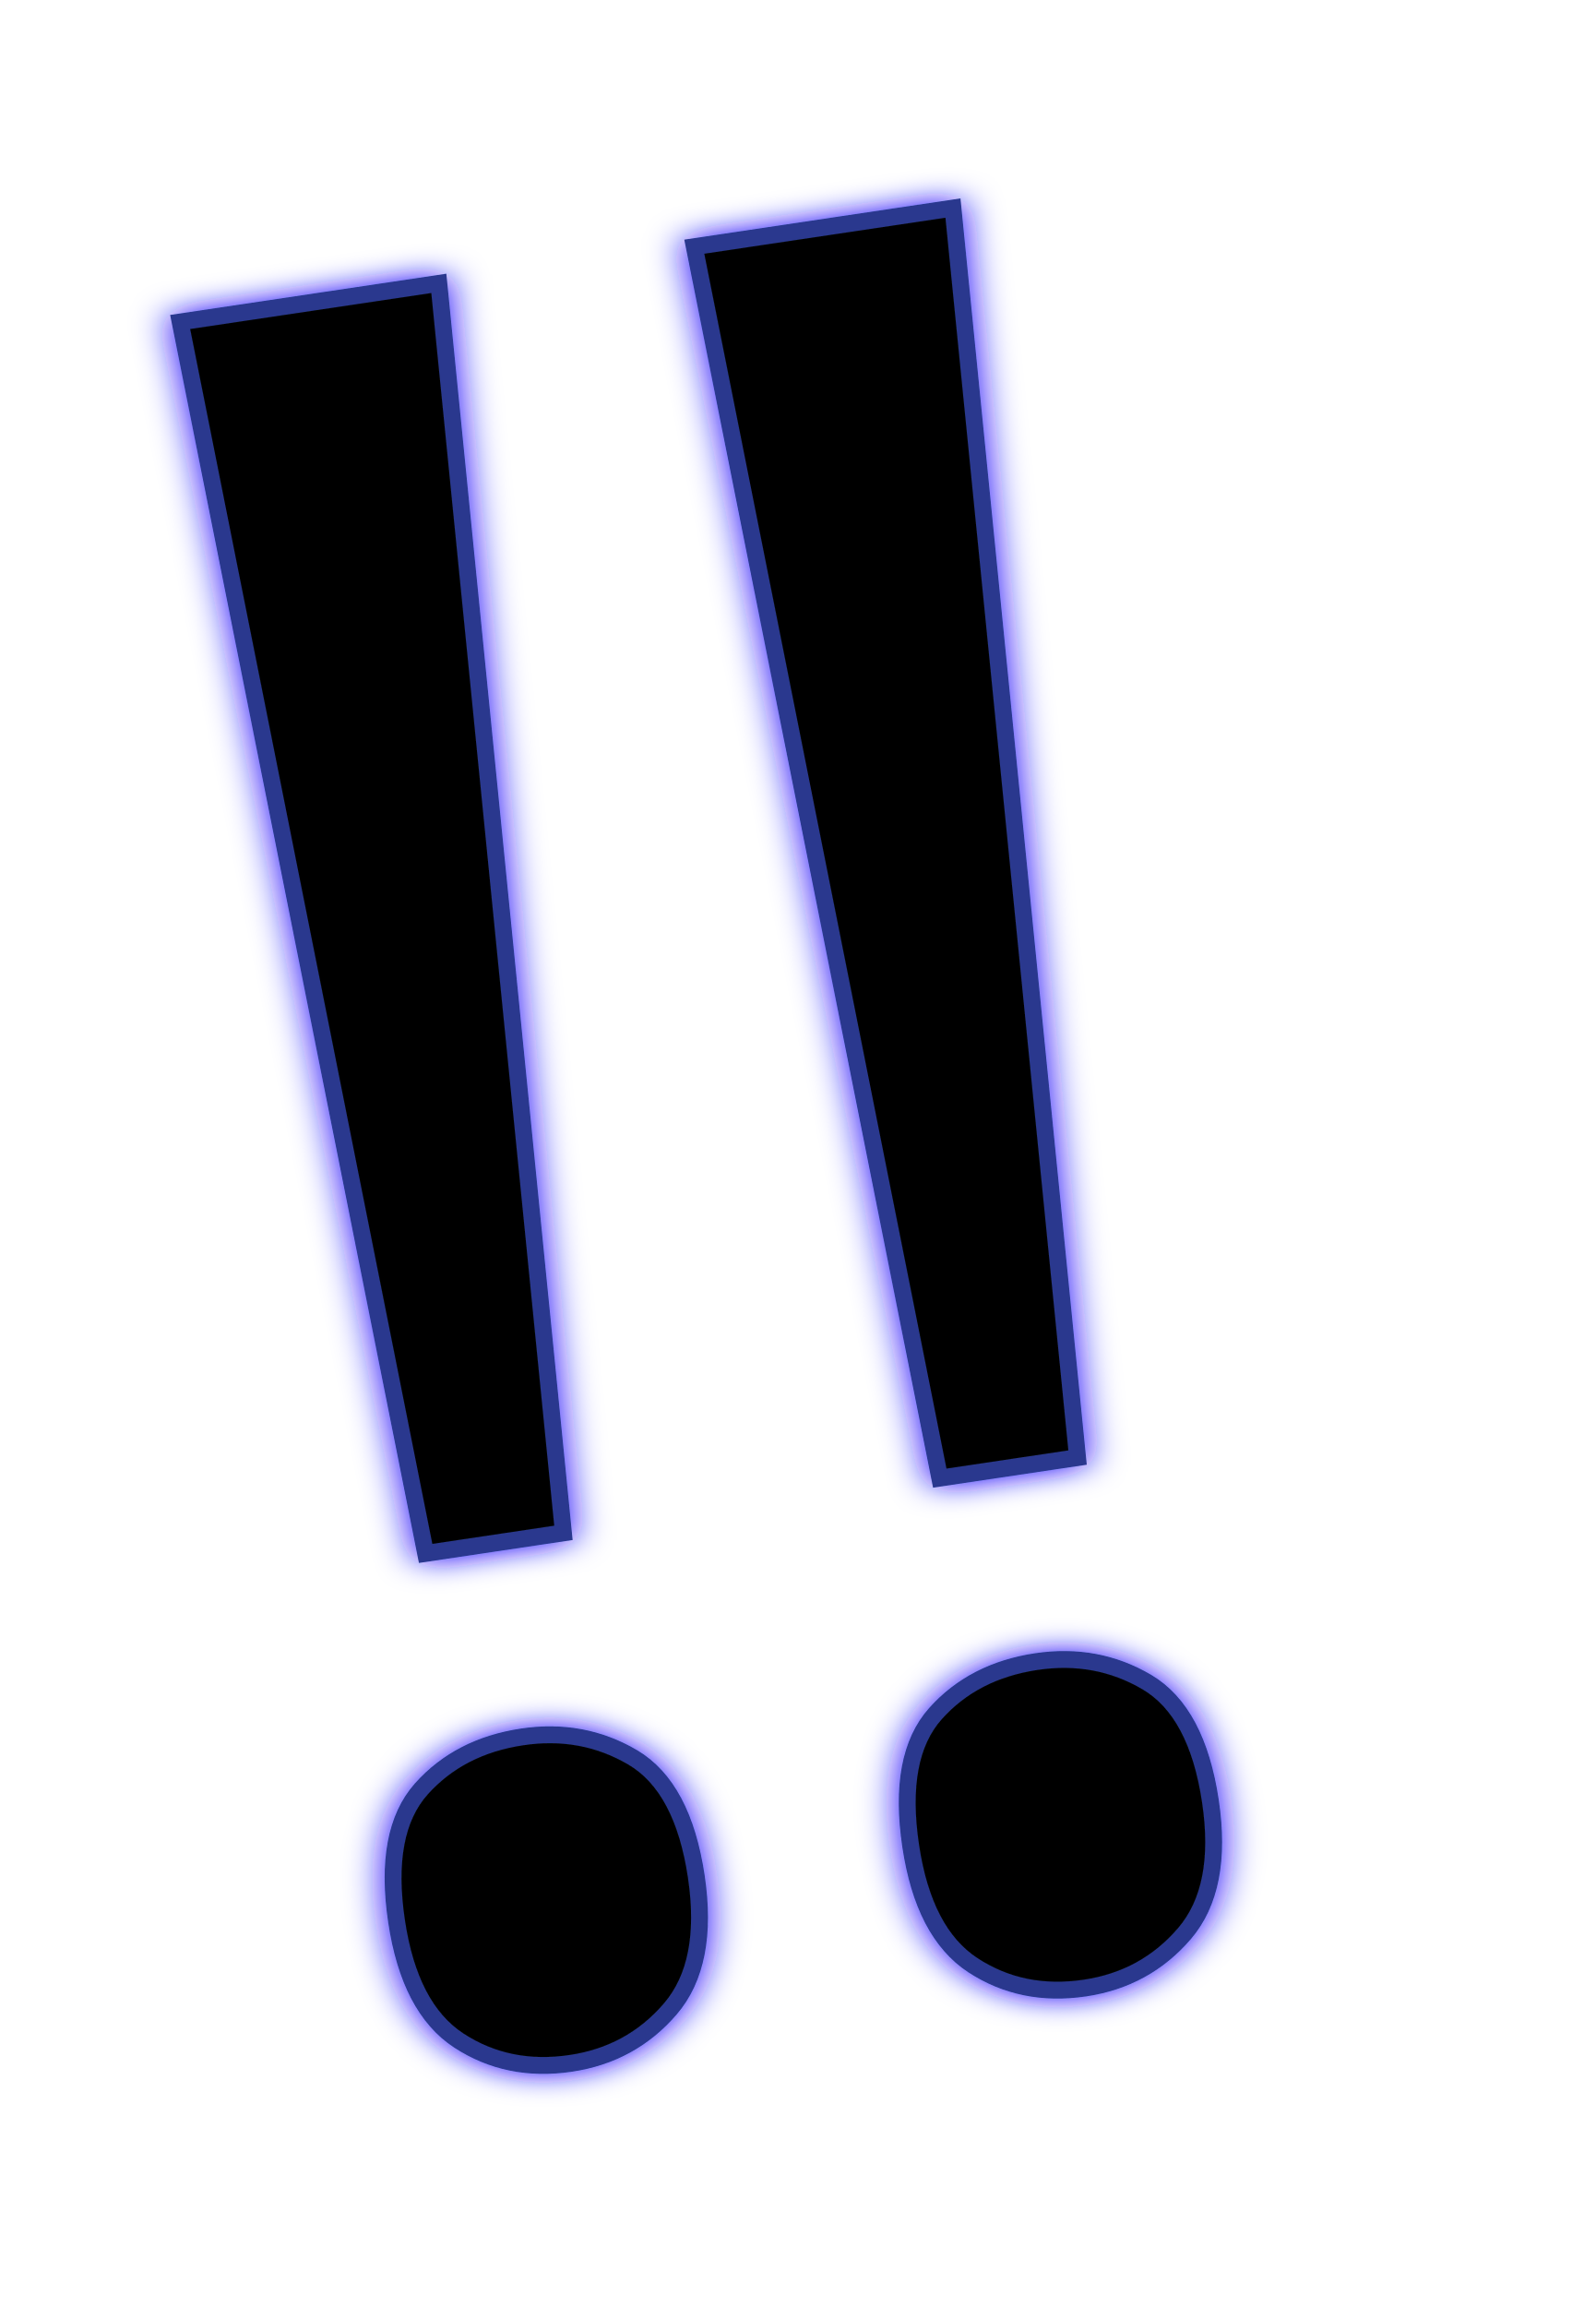
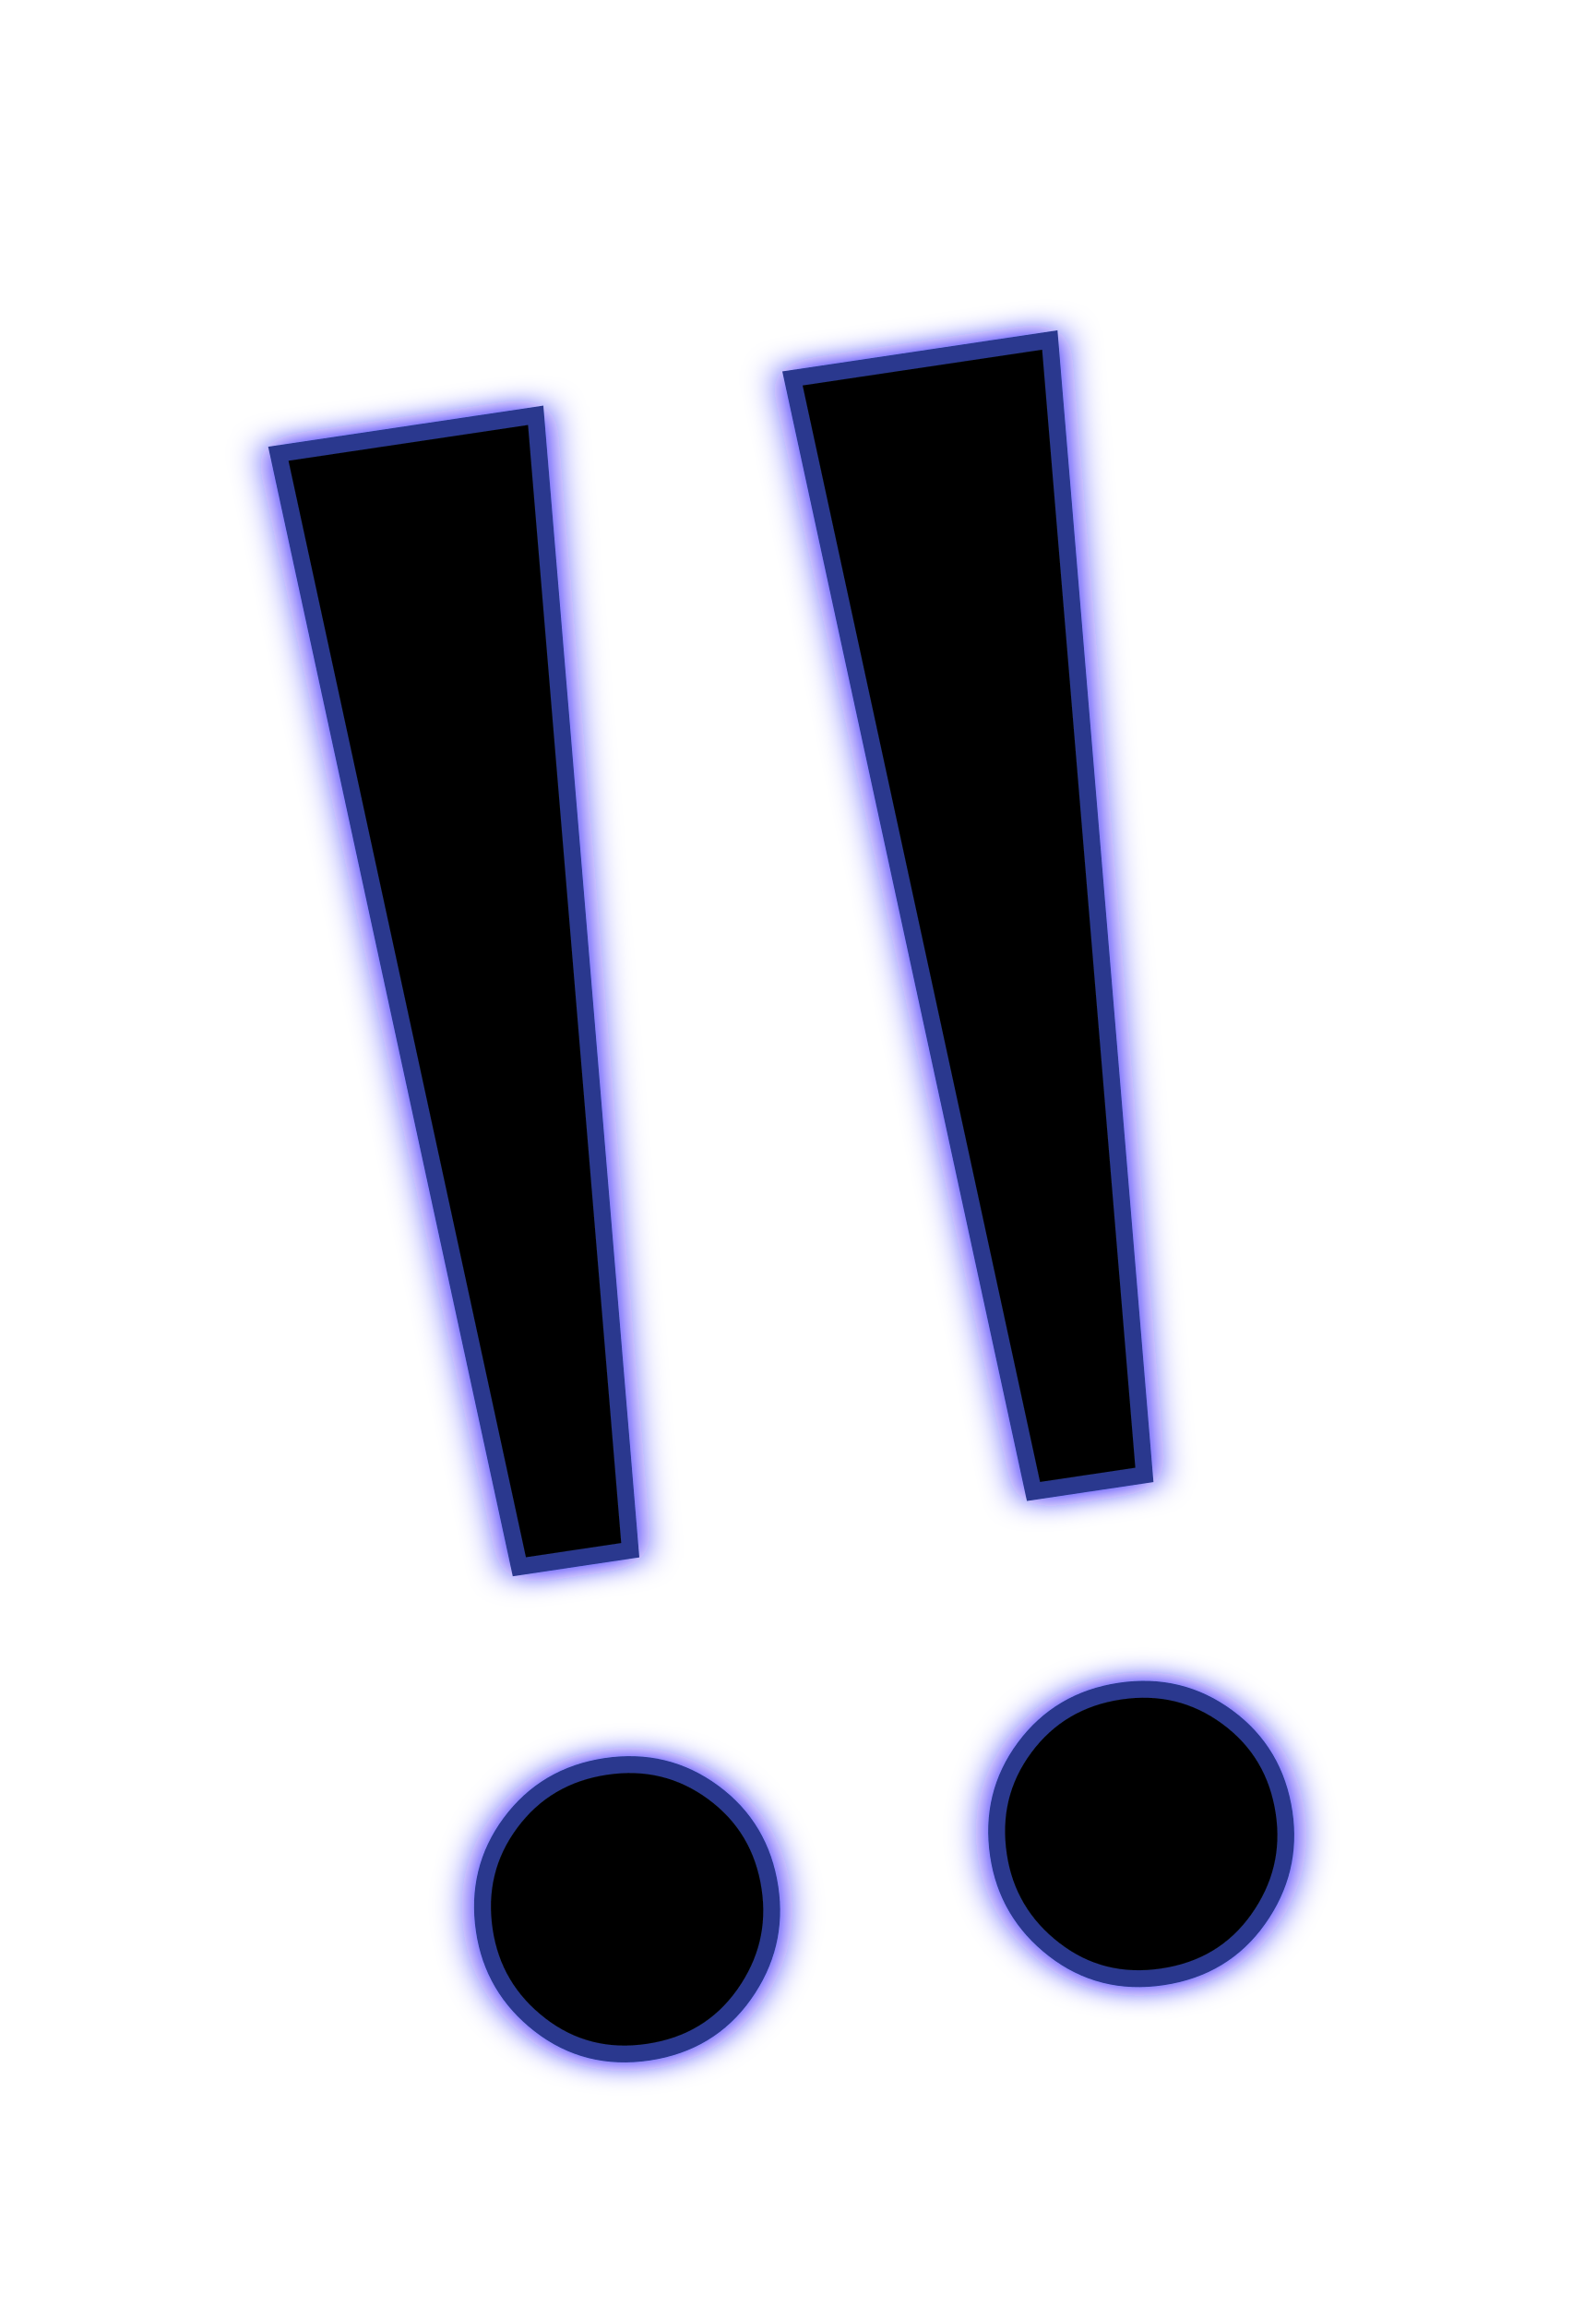
<svg xmlns="http://www.w3.org/2000/svg" viewBox="186.789 70.046 189.066 273.349">
  <defs>
    <filter id="outer-glow-31" filterUnits="userSpaceOnUse">
      <feOffset dx="0" dy="0" />
      <feGaussianBlur result="blur-6" stdDeviation="2" />
      <feFlood flood-color="#1700f9" flood-opacity="1" />
      <feComposite in2="blur-6" operator="in" />
      <feComposite in="SourceGraphic" />
    </filter>
  </defs>
-   <text class="cls-9" transform="matrix(0.989042, -0.147637, 0.147637, 0.989042, 258.7922, 108.6357)" style="fill: rgb(3, 5, 0); font-family: ArialRoundedMTBold, 'Arial Rounded MT Bold'; font-size: 289.7px; letter-spacing: -40.56px; stroke: rgb(43, 57, 142); stroke-miterlimit: 10; stroke-width: 2px; white-space: pre; filter: url('#outer-glow-31');" x="0" y="0" dx="-11.917" dy="199.101">!</text>
-   <text class="cls-9" transform="matrix(0.989042, -0.147637, 0.147637, 0.989042, 197.8579, 117.5576)" style="fill: rgb(3, 5, 0); font-family: ArialRoundedMTBold, 'Arial Rounded MT Bold'; font-size: 289.7px; letter-spacing: -40.56px; stroke: rgb(43, 57, 142); stroke-miterlimit: 10; stroke-width: 2px; white-space: pre; filter: url('#outer-glow-31');" x="0" y="0" dx="-11.917" dy="199.101">!</text>
+   <text class="cls-9" transform="matrix(0.989042, -0.147637, 0.147637, 0.989042, 258.7922, 108.6357)" style="fill: rgb(3, 5, 0); font-size: 289.7px; letter-spacing: -40.56px; stroke: rgb(43, 57, 142); stroke-miterlimit: 10; stroke-width: 2px; white-space: pre; filter: url('#outer-glow-31');" x="0" y="0" dx="-11.917" dy="199.101">!</text>
+   <text class="cls-9" transform="matrix(0.989042, -0.147637, 0.147637, 0.989042, 197.8579, 117.5576)" style="fill: rgb(3, 5, 0); font-size: 289.7px; letter-spacing: -40.56px; stroke: rgb(43, 57, 142); stroke-miterlimit: 10; stroke-width: 2px; white-space: pre; filter: url('#outer-glow-31');" x="0" y="0" dx="-11.917" dy="199.101">!</text>
</svg>
